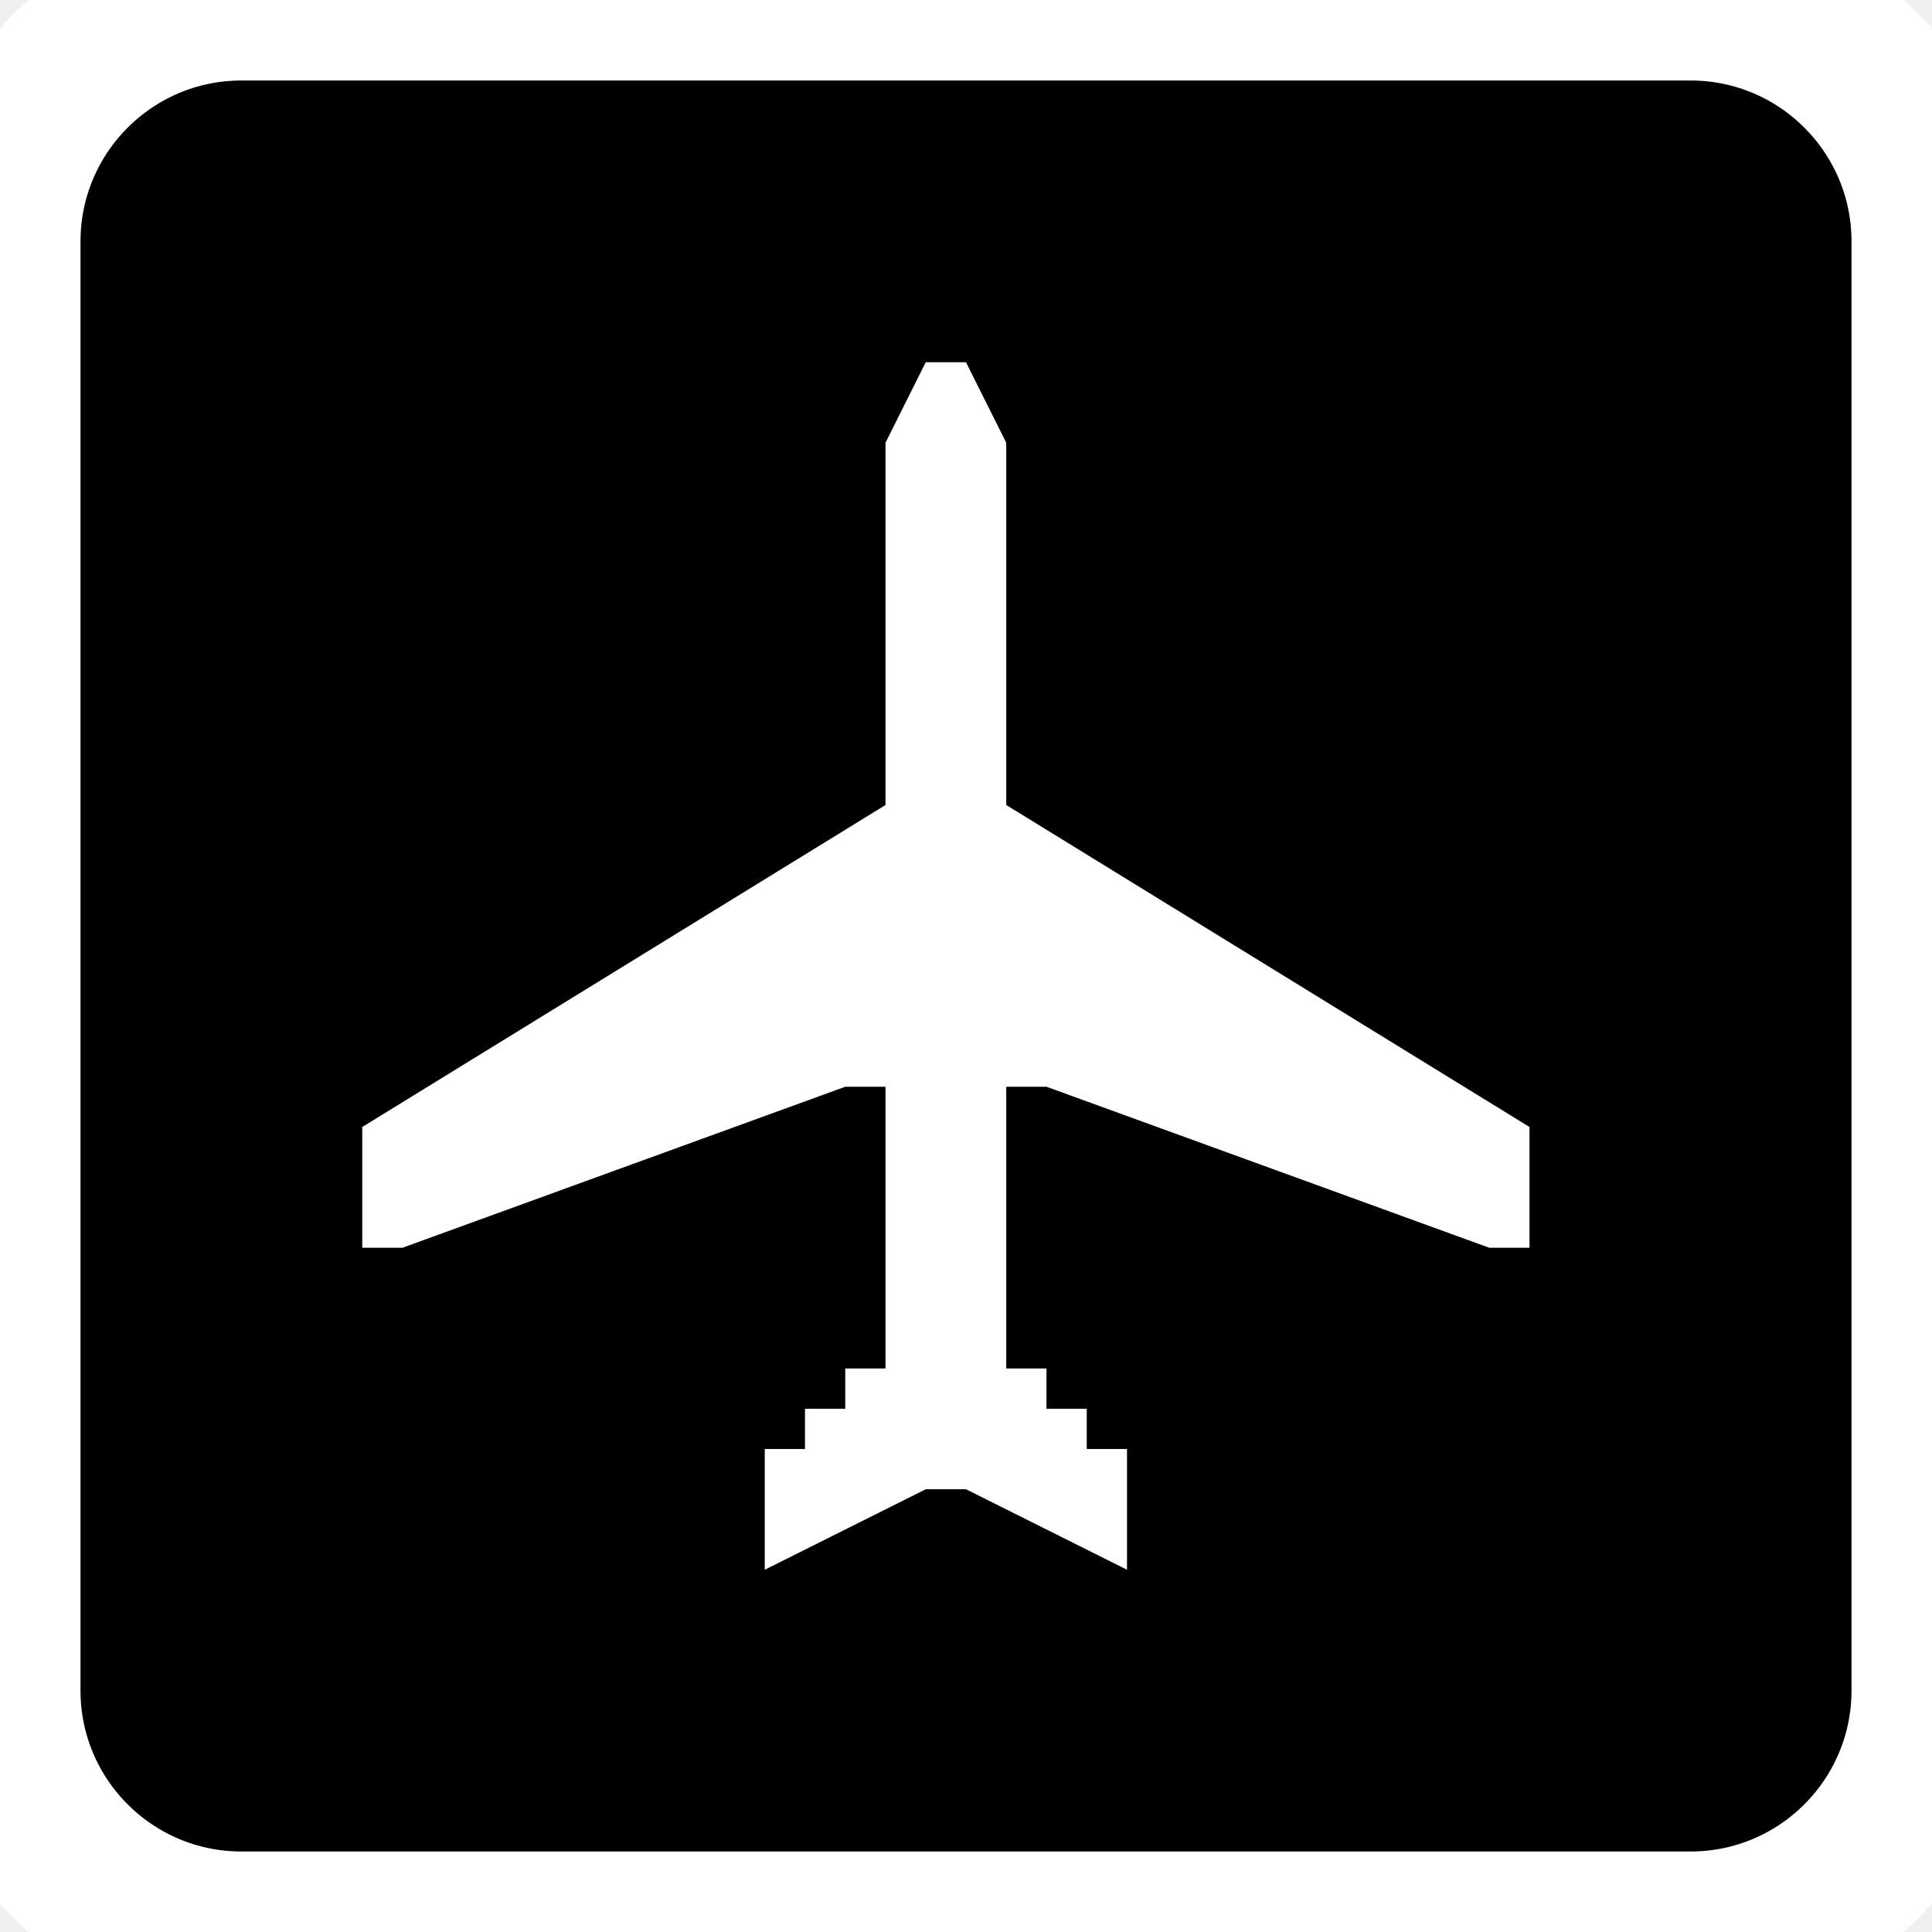
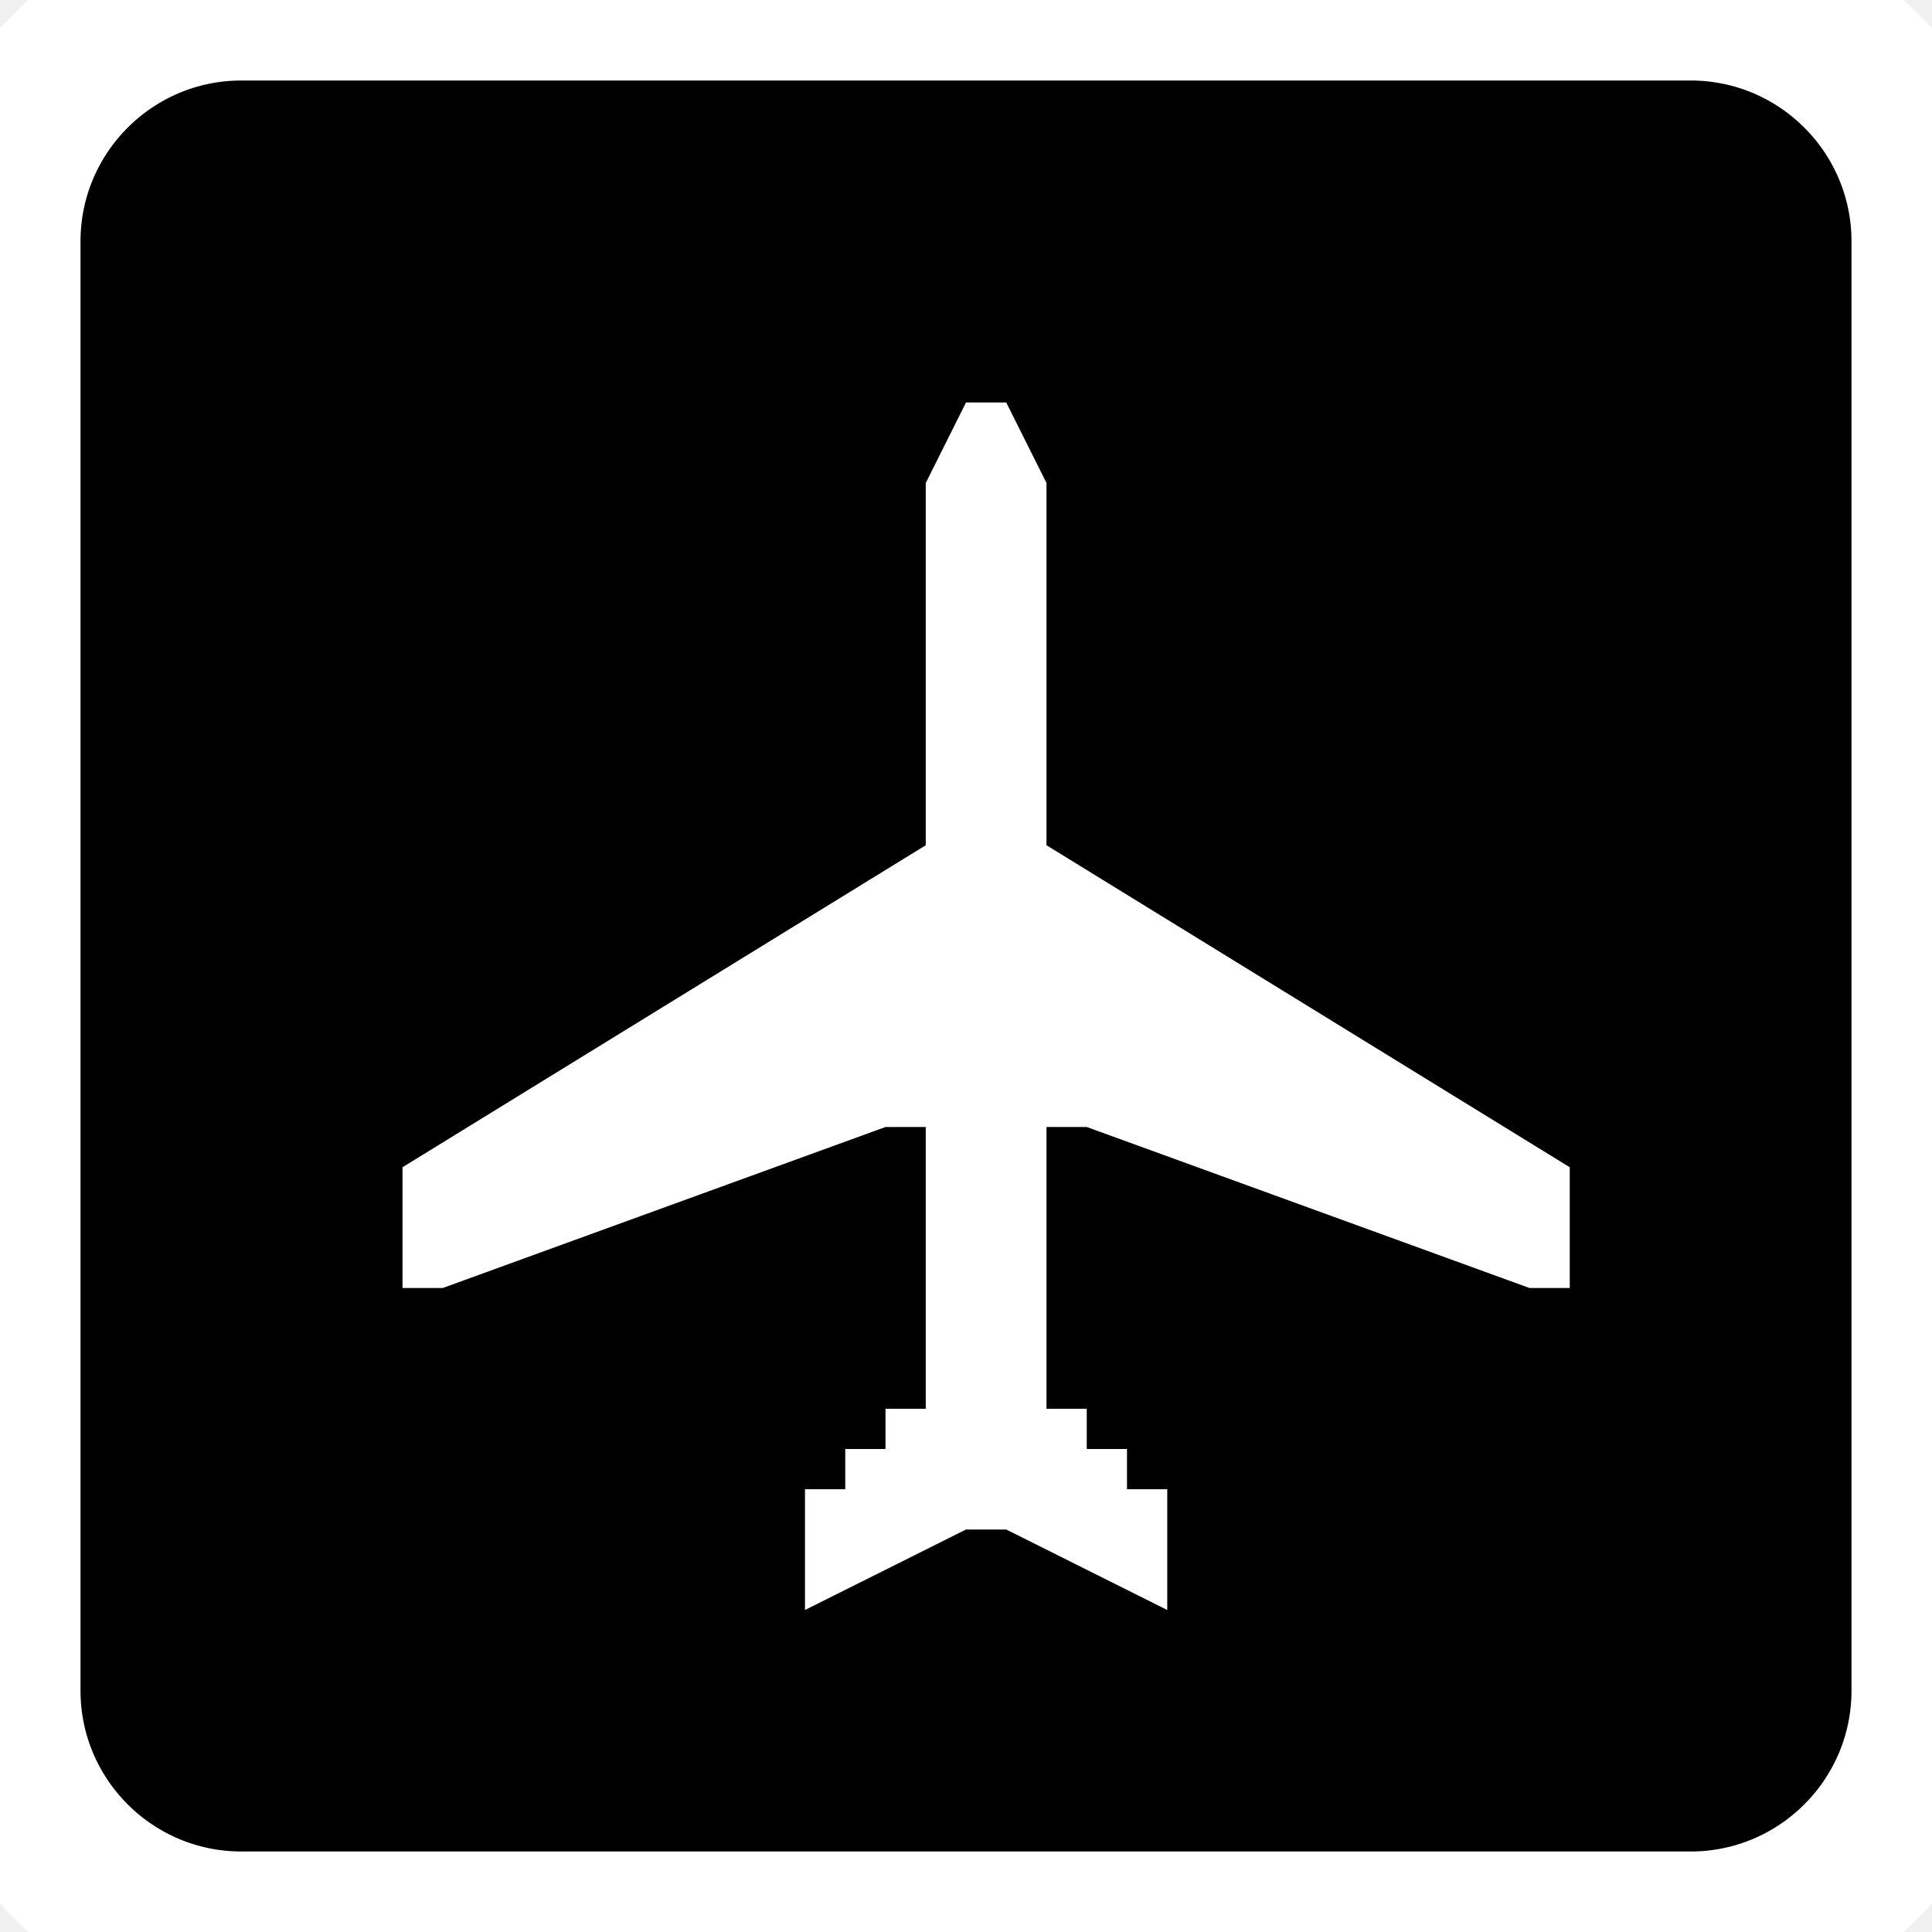
- <svg xmlns="http://www.w3.org/2000/svg" version="1.1" id="Icons" x="0px" y="0px" viewBox="-9 -9 48 48" enable-background="new 0 0 48 48" xml:space="preserve">
-   <rect x="-9" y="-9" rx="6" ry="6" width="48" height="48" style="fill:black;stroke:white;stroke-width:4;opacity:1.0" />
+ <svg xmlns="http://www.w3.org/2000/svg" version="1.1" id="Icons" x="0px" y="0px" viewBox="-10 -10 48 48" enable-background="new 0 0 48 48" xml:space="preserve">
+   <rect x="-10" y="-10" rx="6" ry="6" width="48" height="48" style="fill:black;stroke:white;stroke-width:4;opacity:1.0" />
  <g opacity="0.5">
    <polygon points="17,30 16,30 12,32 12,29 13,29 13,28 14,28 14,27 15,27 15,20 14,20 3,24 2,24 2,21 15,13 15,4 16,2 17,2 18,4    18,13 31,21 31,24 30,24 19,20 18,20 18,27 19,27 19,28 20,28 20,29 21,29 21,32  " />
  </g>
  <g opacity="0.75">
    <polygon points="16,29 15,29 11,31 11,28 12,28 12,27 13,27 13,26 14,26 14,19 13,19 2,23 1,23 1,20 14,12 14,3 15,1 16,1 17,3    17,12 30,20 30,23 29,23 18,19 17,19 17,26 18,26 18,27 19,27 19,28 20,28 20,31  " />
  </g>
  <g>
    <polygon fill="#FFFFFF" points="15,28 14,28 10,30 10,27 11,27 11,26 12,26 12,25 13,25 13,18 12,18 1,22 0,22 0,19 13,11 13,2    14,0 15,0 16,2 16,11 29,19 29,22 28,22 17,18 16,18 16,25 17,25 17,26 18,26 18,27 19,27 19,30  " />
  </g>
</svg>
